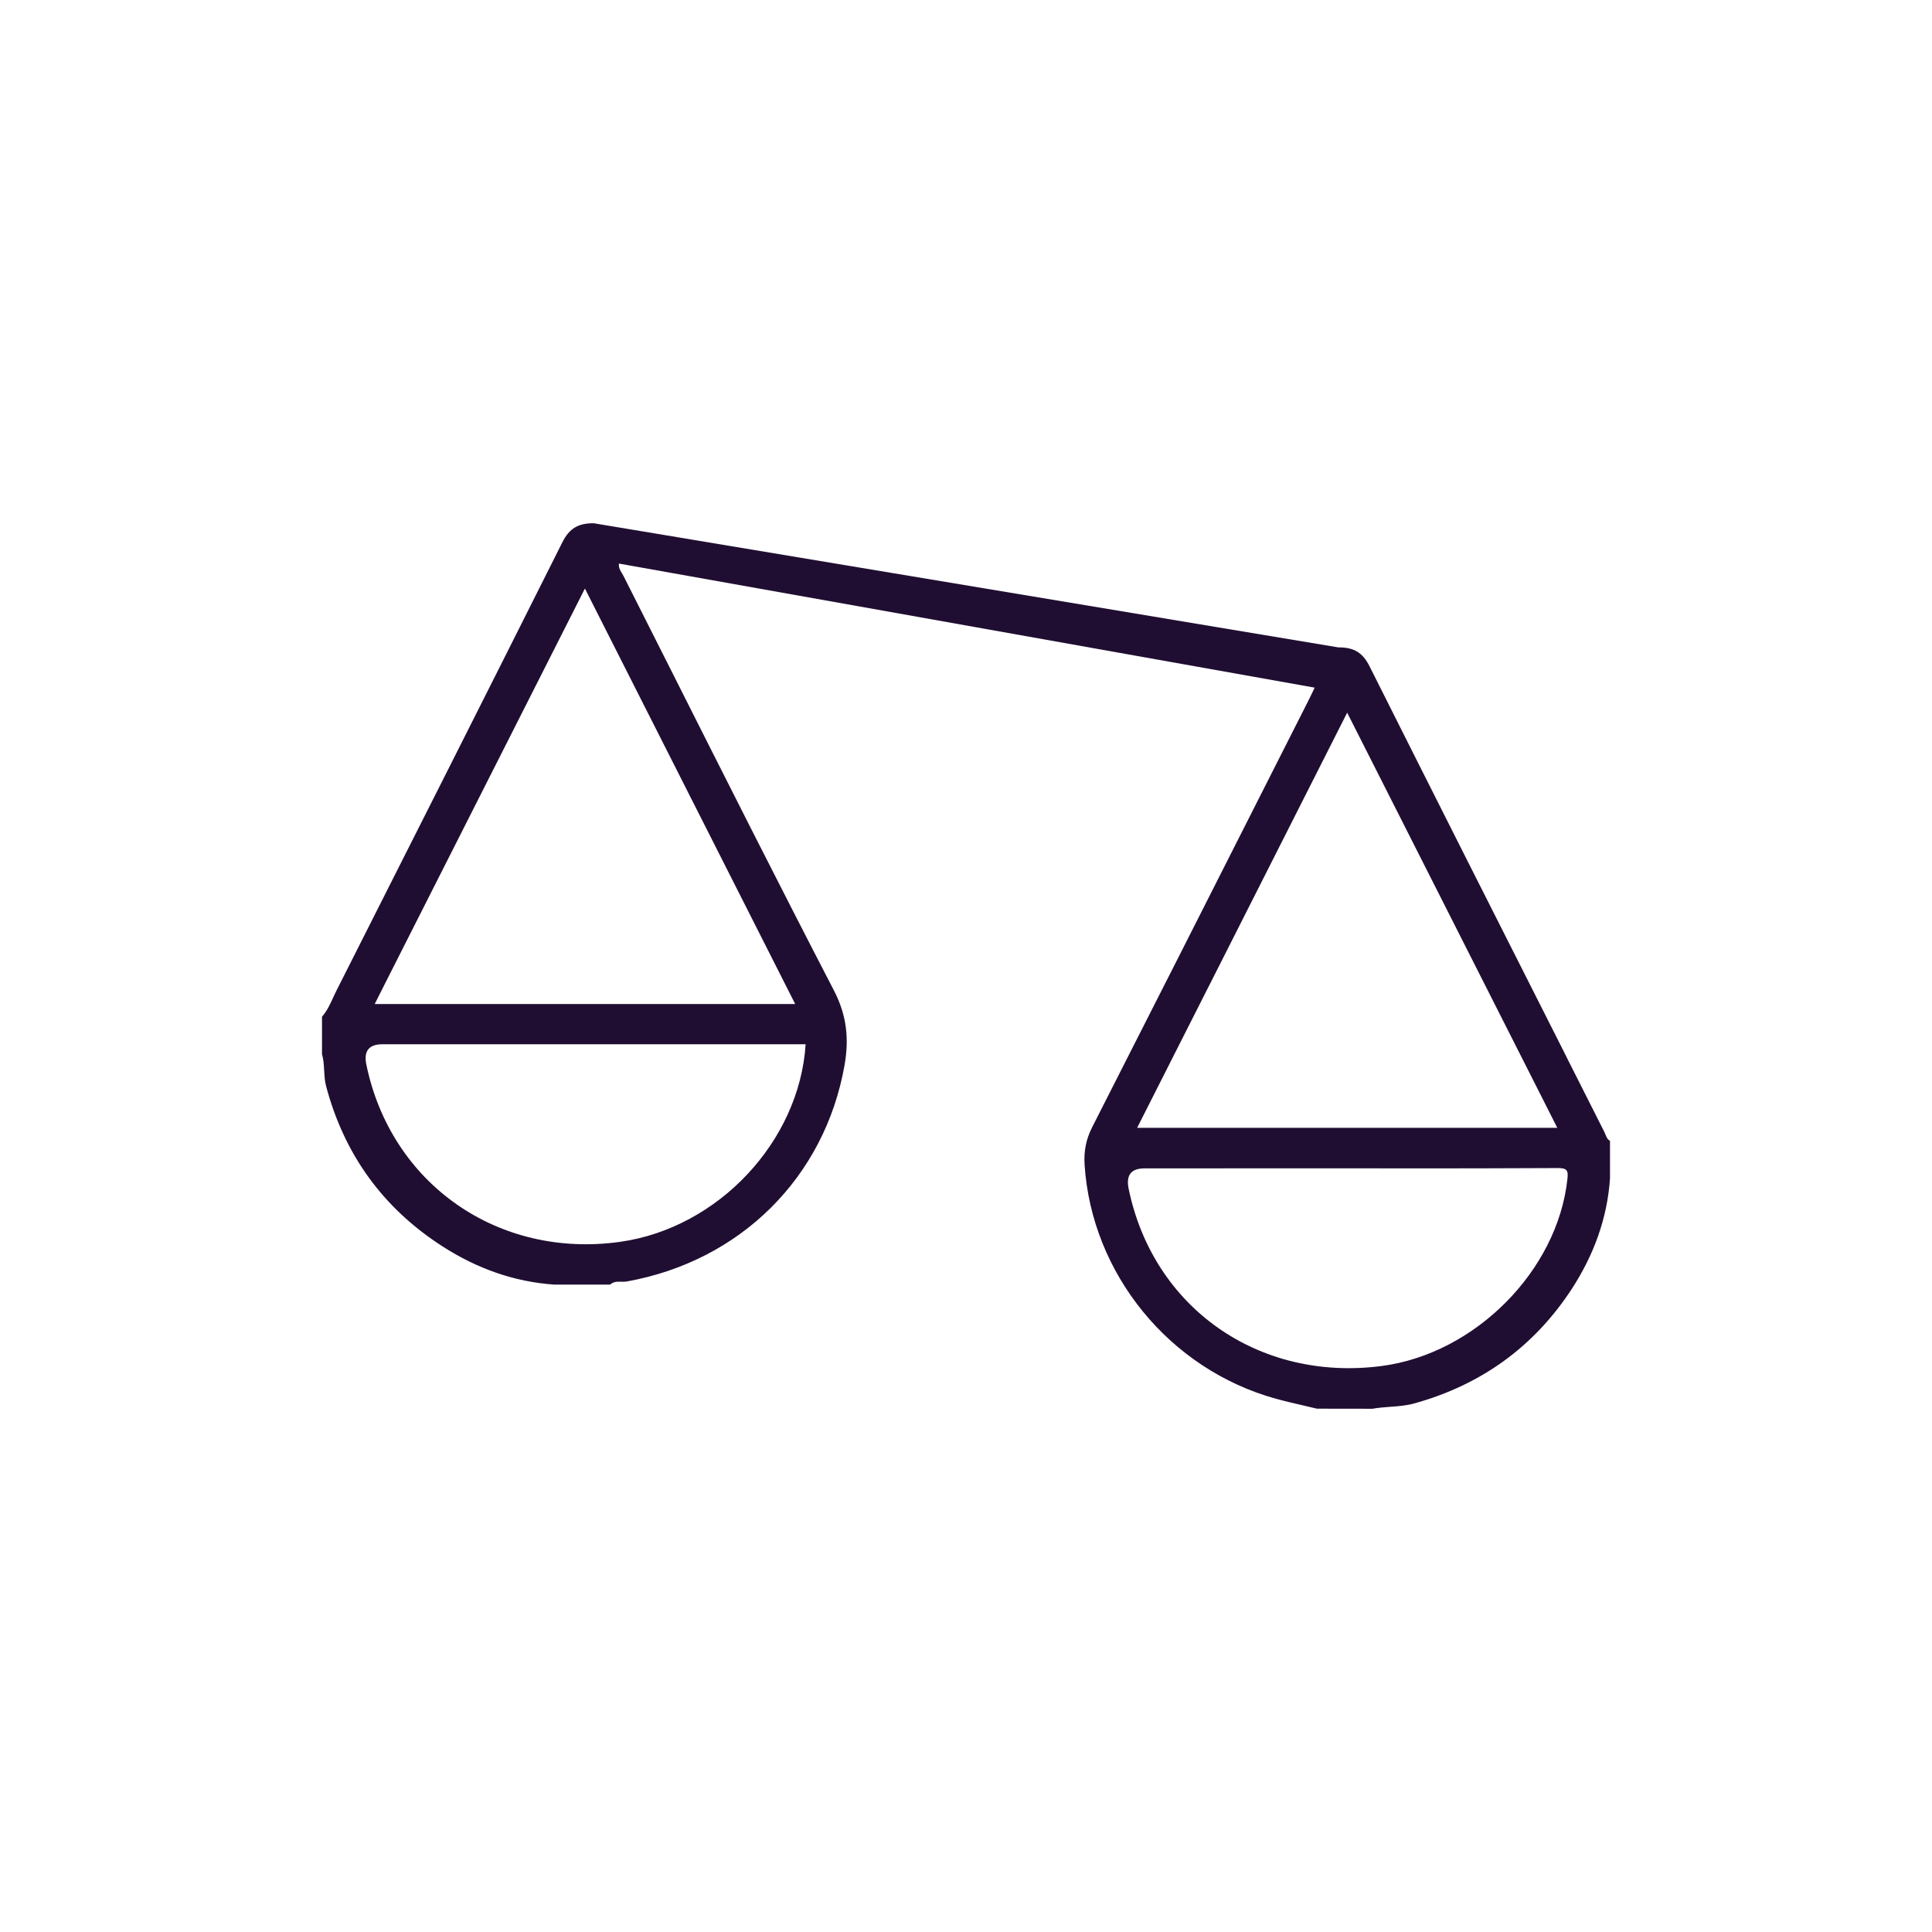
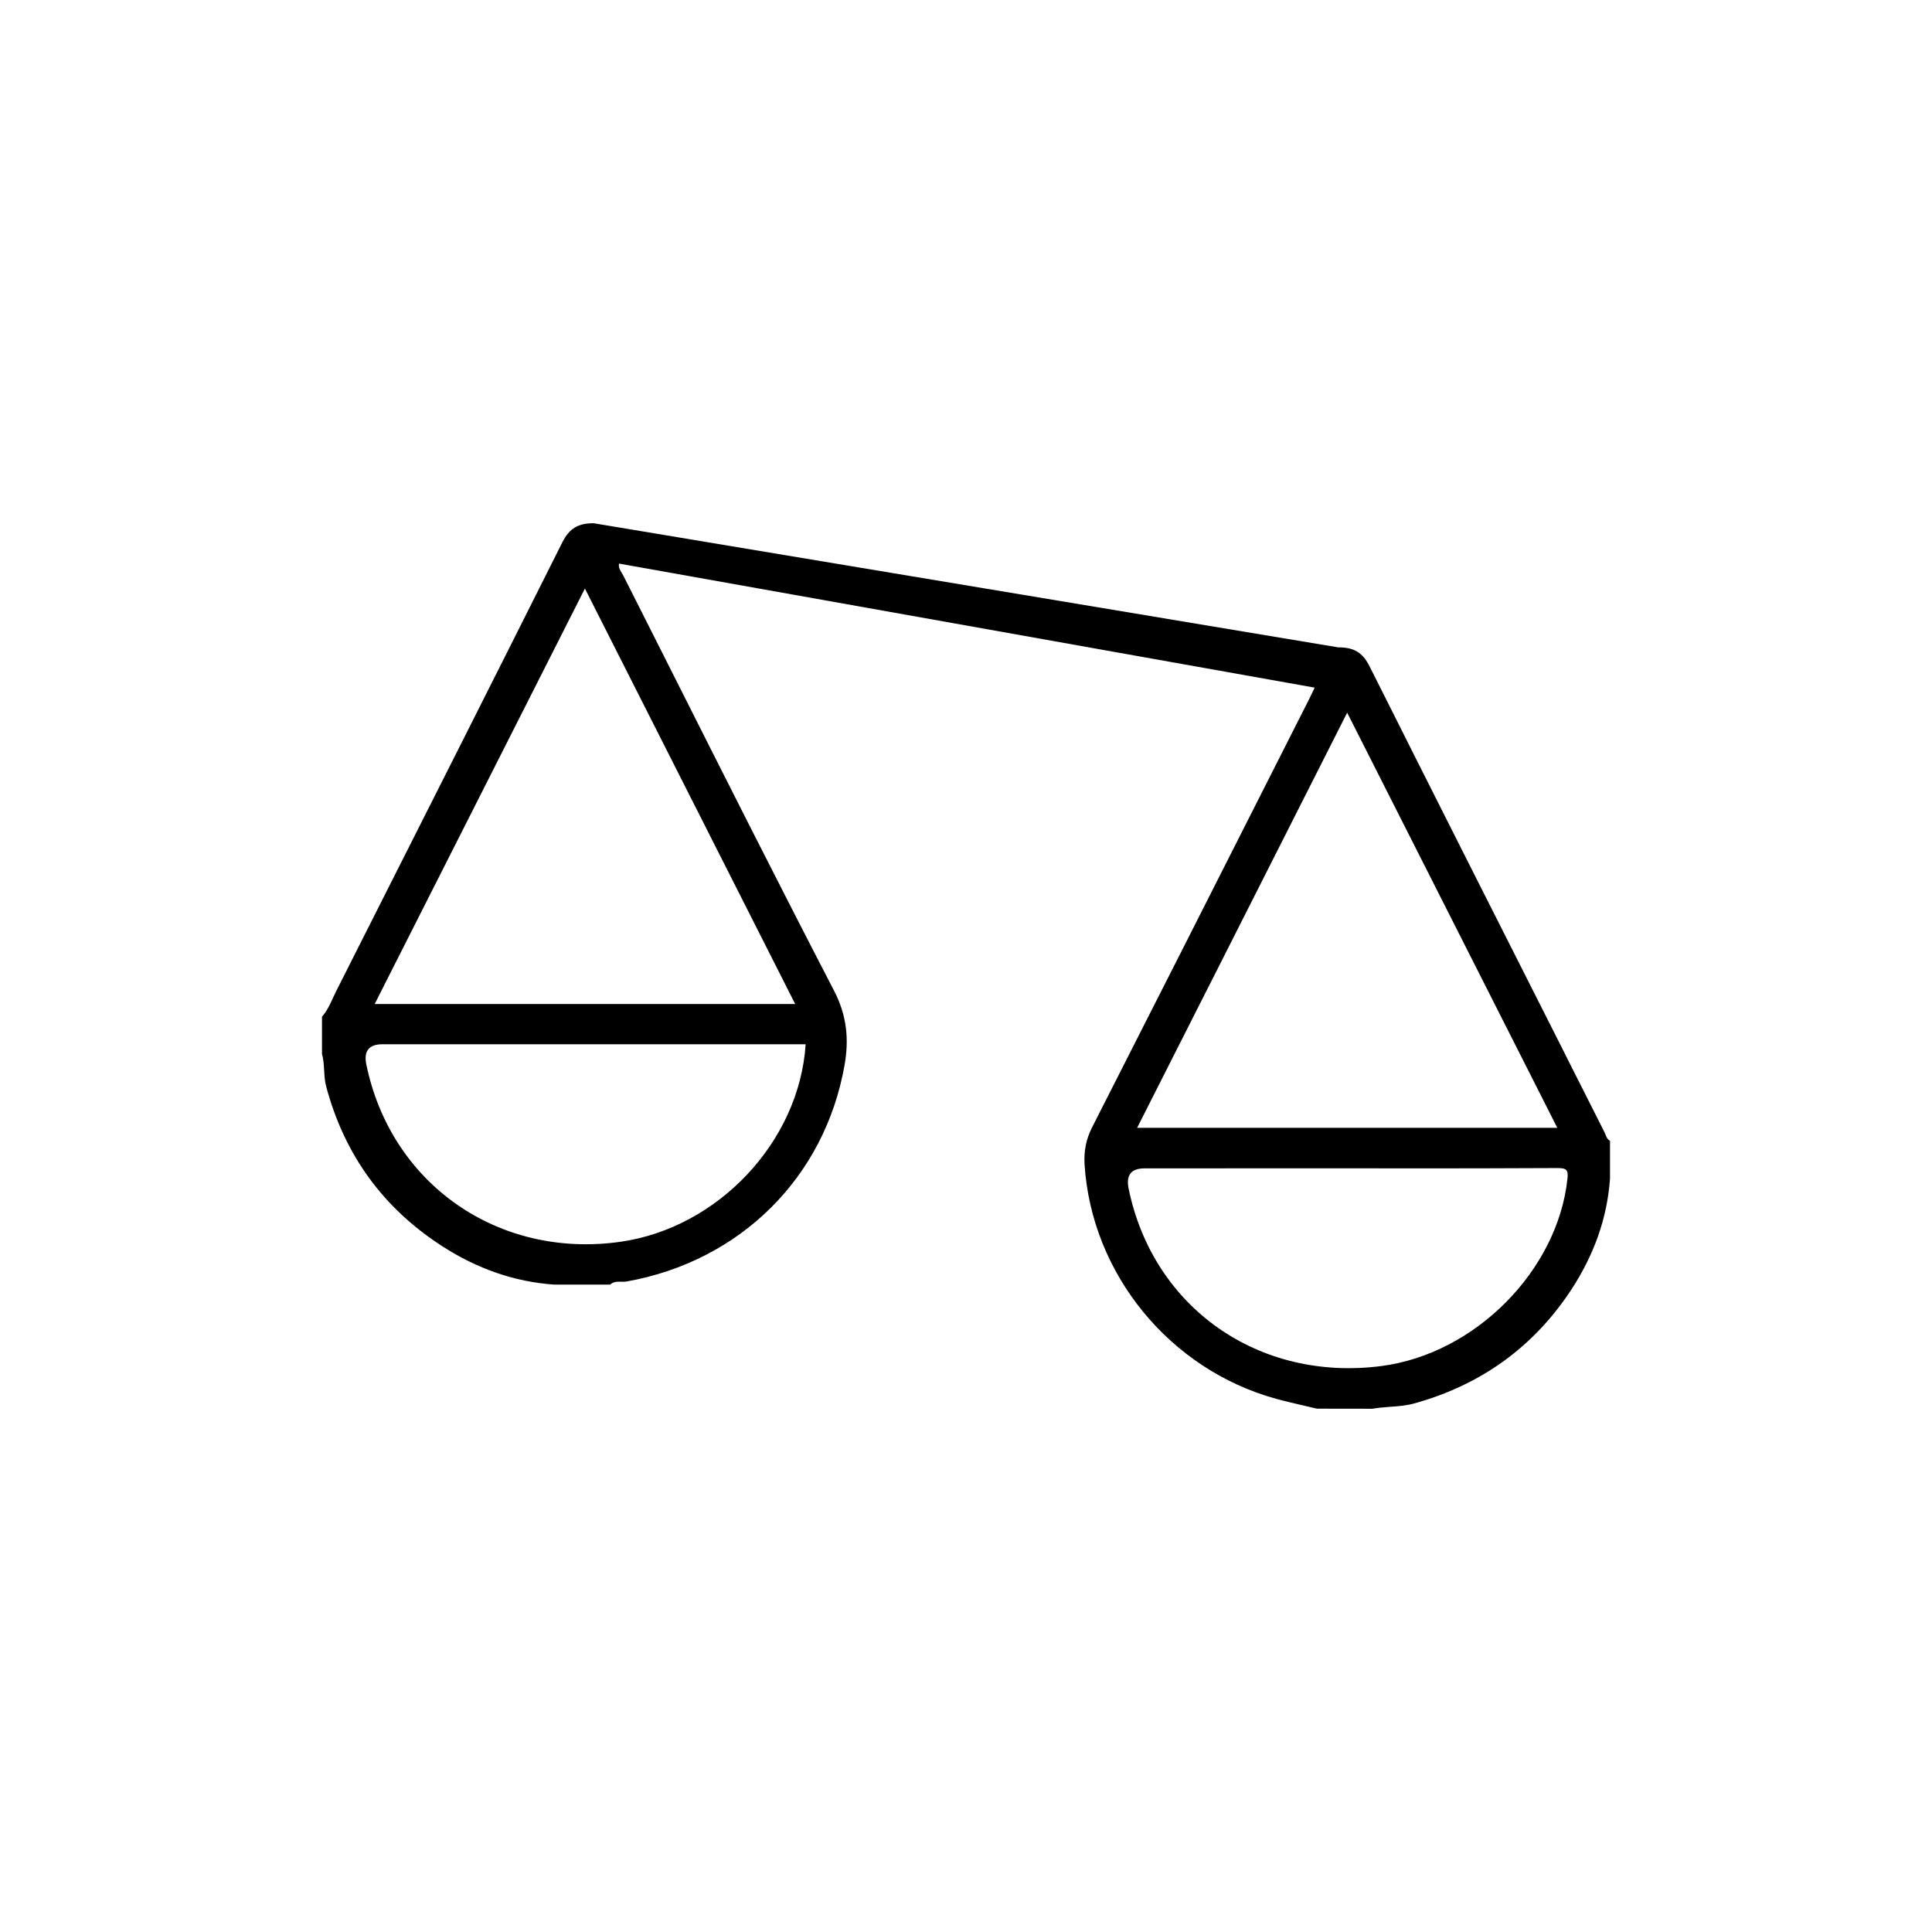
- <svg xmlns="http://www.w3.org/2000/svg" viewBox="0 0 24 24" fill="none">
+ <svg xmlns="http://www.w3.org/2000/svg" viewBox="0 0 24 24" fill="currentColor">
  <g fill="none">
-     <path fill="#200E32" fill-rule="evenodd" clip-rule="evenodd" d="M15.851 17.376C14.528 17.011 13.56 15.824 13.473 14.467C13.463 14.303 13.49 14.155 13.566 14.005C14.306 12.551 15.043 11.095 15.779 9.64L15.78 9.638L16.254 8.702C16.271 8.668 16.287 8.634 16.308 8.591L16.331 8.542L7.689 7.001C7.682 7.049 7.704 7.086 7.726 7.121C7.733 7.133 7.74 7.144 7.746 7.156C7.935 7.53 8.123 7.904 8.312 8.278L8.312 8.278C8.99 9.624 9.668 10.97 10.361 12.307C10.521 12.617 10.548 12.911 10.491 13.233C10.245 14.627 9.196 15.667 7.785 15.919C7.762 15.923 7.739 15.923 7.715 15.922C7.667 15.921 7.62 15.92 7.579 15.958H6.889C6.383 15.924 5.921 15.755 5.5 15.485C4.757 15.008 4.276 14.34 4.051 13.493C4.034 13.43 4.031 13.366 4.027 13.301C4.023 13.232 4.02 13.163 4 13.097V12.63C4.062 12.559 4.101 12.475 4.139 12.391C4.154 12.359 4.168 12.328 4.184 12.297C5.12 10.444 6.056 8.592 6.986 6.736C7.073 6.563 7.183 6.499 7.376 6.5L16.625 8.042C16.819 8.041 16.928 8.106 17.014 8.279C17.824 9.893 18.638 11.505 19.453 13.116L19.46 13.131L19.929 14.06C19.934 14.07 19.939 14.081 19.943 14.092C19.955 14.123 19.967 14.154 20 14.172V14.639C19.966 15.14 19.795 15.597 19.523 16.015C19.055 16.73 18.401 17.202 17.572 17.433C17.473 17.461 17.37 17.469 17.267 17.476C17.194 17.482 17.121 17.487 17.049 17.5L16.359 17.499C16.303 17.486 16.248 17.473 16.193 17.46C16.078 17.433 15.964 17.407 15.851 17.376ZM9.878 12.472H4.655L4.787 12.21C5.612 10.581 6.433 8.958 7.266 7.311L8.555 9.858L8.558 9.865L8.56 9.868L8.58 9.909L8.589 9.925C9.018 10.773 9.446 11.62 9.878 12.472ZM15.006 12.271L14.126 14.01H19.345L19.157 13.638C18.351 12.045 17.548 10.46 16.735 8.853C16.159 9.992 15.59 11.118 15.021 12.242L15.012 12.26L15.006 12.271ZM4.752 12.972H10.008C9.93 14.182 8.92 15.254 7.707 15.426C6.19 15.641 4.854 14.707 4.55 13.22C4.517 13.055 4.584 12.972 4.752 12.972ZM16.745 14.513L14.218 14.514C14.052 14.514 13.986 14.597 14.02 14.765C14.324 16.246 15.639 17.168 17.163 16.969C18.325 16.817 19.348 15.785 19.471 14.646C19.483 14.538 19.466 14.51 19.351 14.51C18.691 14.514 18.031 14.514 17.371 14.514L17.368 14.514C17.161 14.514 16.953 14.513 16.745 14.513Z" />
+     <path fill="currentColor" fill-rule="evenodd" clip-rule="evenodd" d="M15.851 17.376C14.528 17.011 13.56 15.824 13.473 14.467C13.463 14.303 13.49 14.155 13.566 14.005C14.306 12.551 15.043 11.095 15.779 9.64L15.78 9.638L16.254 8.702C16.271 8.668 16.287 8.634 16.308 8.591L16.331 8.542L7.689 7.001C7.682 7.049 7.704 7.086 7.726 7.121C7.733 7.133 7.74 7.144 7.746 7.156C7.935 7.53 8.123 7.904 8.312 8.278L8.312 8.278C8.99 9.624 9.668 10.97 10.361 12.307C10.521 12.617 10.548 12.911 10.491 13.233C10.245 14.627 9.196 15.667 7.785 15.919C7.762 15.923 7.739 15.923 7.715 15.922C7.667 15.921 7.62 15.92 7.579 15.958H6.889C6.383 15.924 5.921 15.755 5.5 15.485C4.757 15.008 4.276 14.34 4.051 13.493C4.034 13.43 4.031 13.366 4.027 13.301C4.023 13.232 4.02 13.163 4 13.097V12.63C4.062 12.559 4.101 12.475 4.139 12.391C4.154 12.359 4.168 12.328 4.184 12.297C5.12 10.444 6.056 8.592 6.986 6.736C7.073 6.563 7.183 6.499 7.376 6.5L16.625 8.042C16.819 8.041 16.928 8.106 17.014 8.279C17.824 9.893 18.638 11.505 19.453 13.116L19.46 13.131L19.929 14.06C19.934 14.07 19.939 14.081 19.943 14.092C19.955 14.123 19.967 14.154 20 14.172V14.639C19.966 15.14 19.795 15.597 19.523 16.015C19.055 16.73 18.401 17.202 17.572 17.433C17.473 17.461 17.37 17.469 17.267 17.476C17.194 17.482 17.121 17.487 17.049 17.5L16.359 17.499C16.303 17.486 16.248 17.473 16.193 17.46C16.078 17.433 15.964 17.407 15.851 17.376ZM9.878 12.472H4.655L4.787 12.21C5.612 10.581 6.433 8.958 7.266 7.311L8.555 9.858L8.558 9.865L8.56 9.868L8.58 9.909L8.589 9.925C9.018 10.773 9.446 11.62 9.878 12.472ZM15.006 12.271L14.126 14.01H19.345L19.157 13.638C18.351 12.045 17.548 10.46 16.735 8.853C16.159 9.992 15.59 11.118 15.021 12.242L15.012 12.26L15.006 12.271ZM4.752 12.972H10.008C9.93 14.182 8.92 15.254 7.707 15.426C6.19 15.641 4.854 14.707 4.55 13.22C4.517 13.055 4.584 12.972 4.752 12.972ZM16.745 14.513L14.218 14.514C14.052 14.514 13.986 14.597 14.02 14.765C14.324 16.246 15.639 17.168 17.163 16.969C18.325 16.817 19.348 15.785 19.471 14.646C19.483 14.538 19.466 14.51 19.351 14.51C18.691 14.514 18.031 14.514 17.371 14.514L17.368 14.514C17.161 14.514 16.953 14.513 16.745 14.513Z" />
  </g>
</svg>
